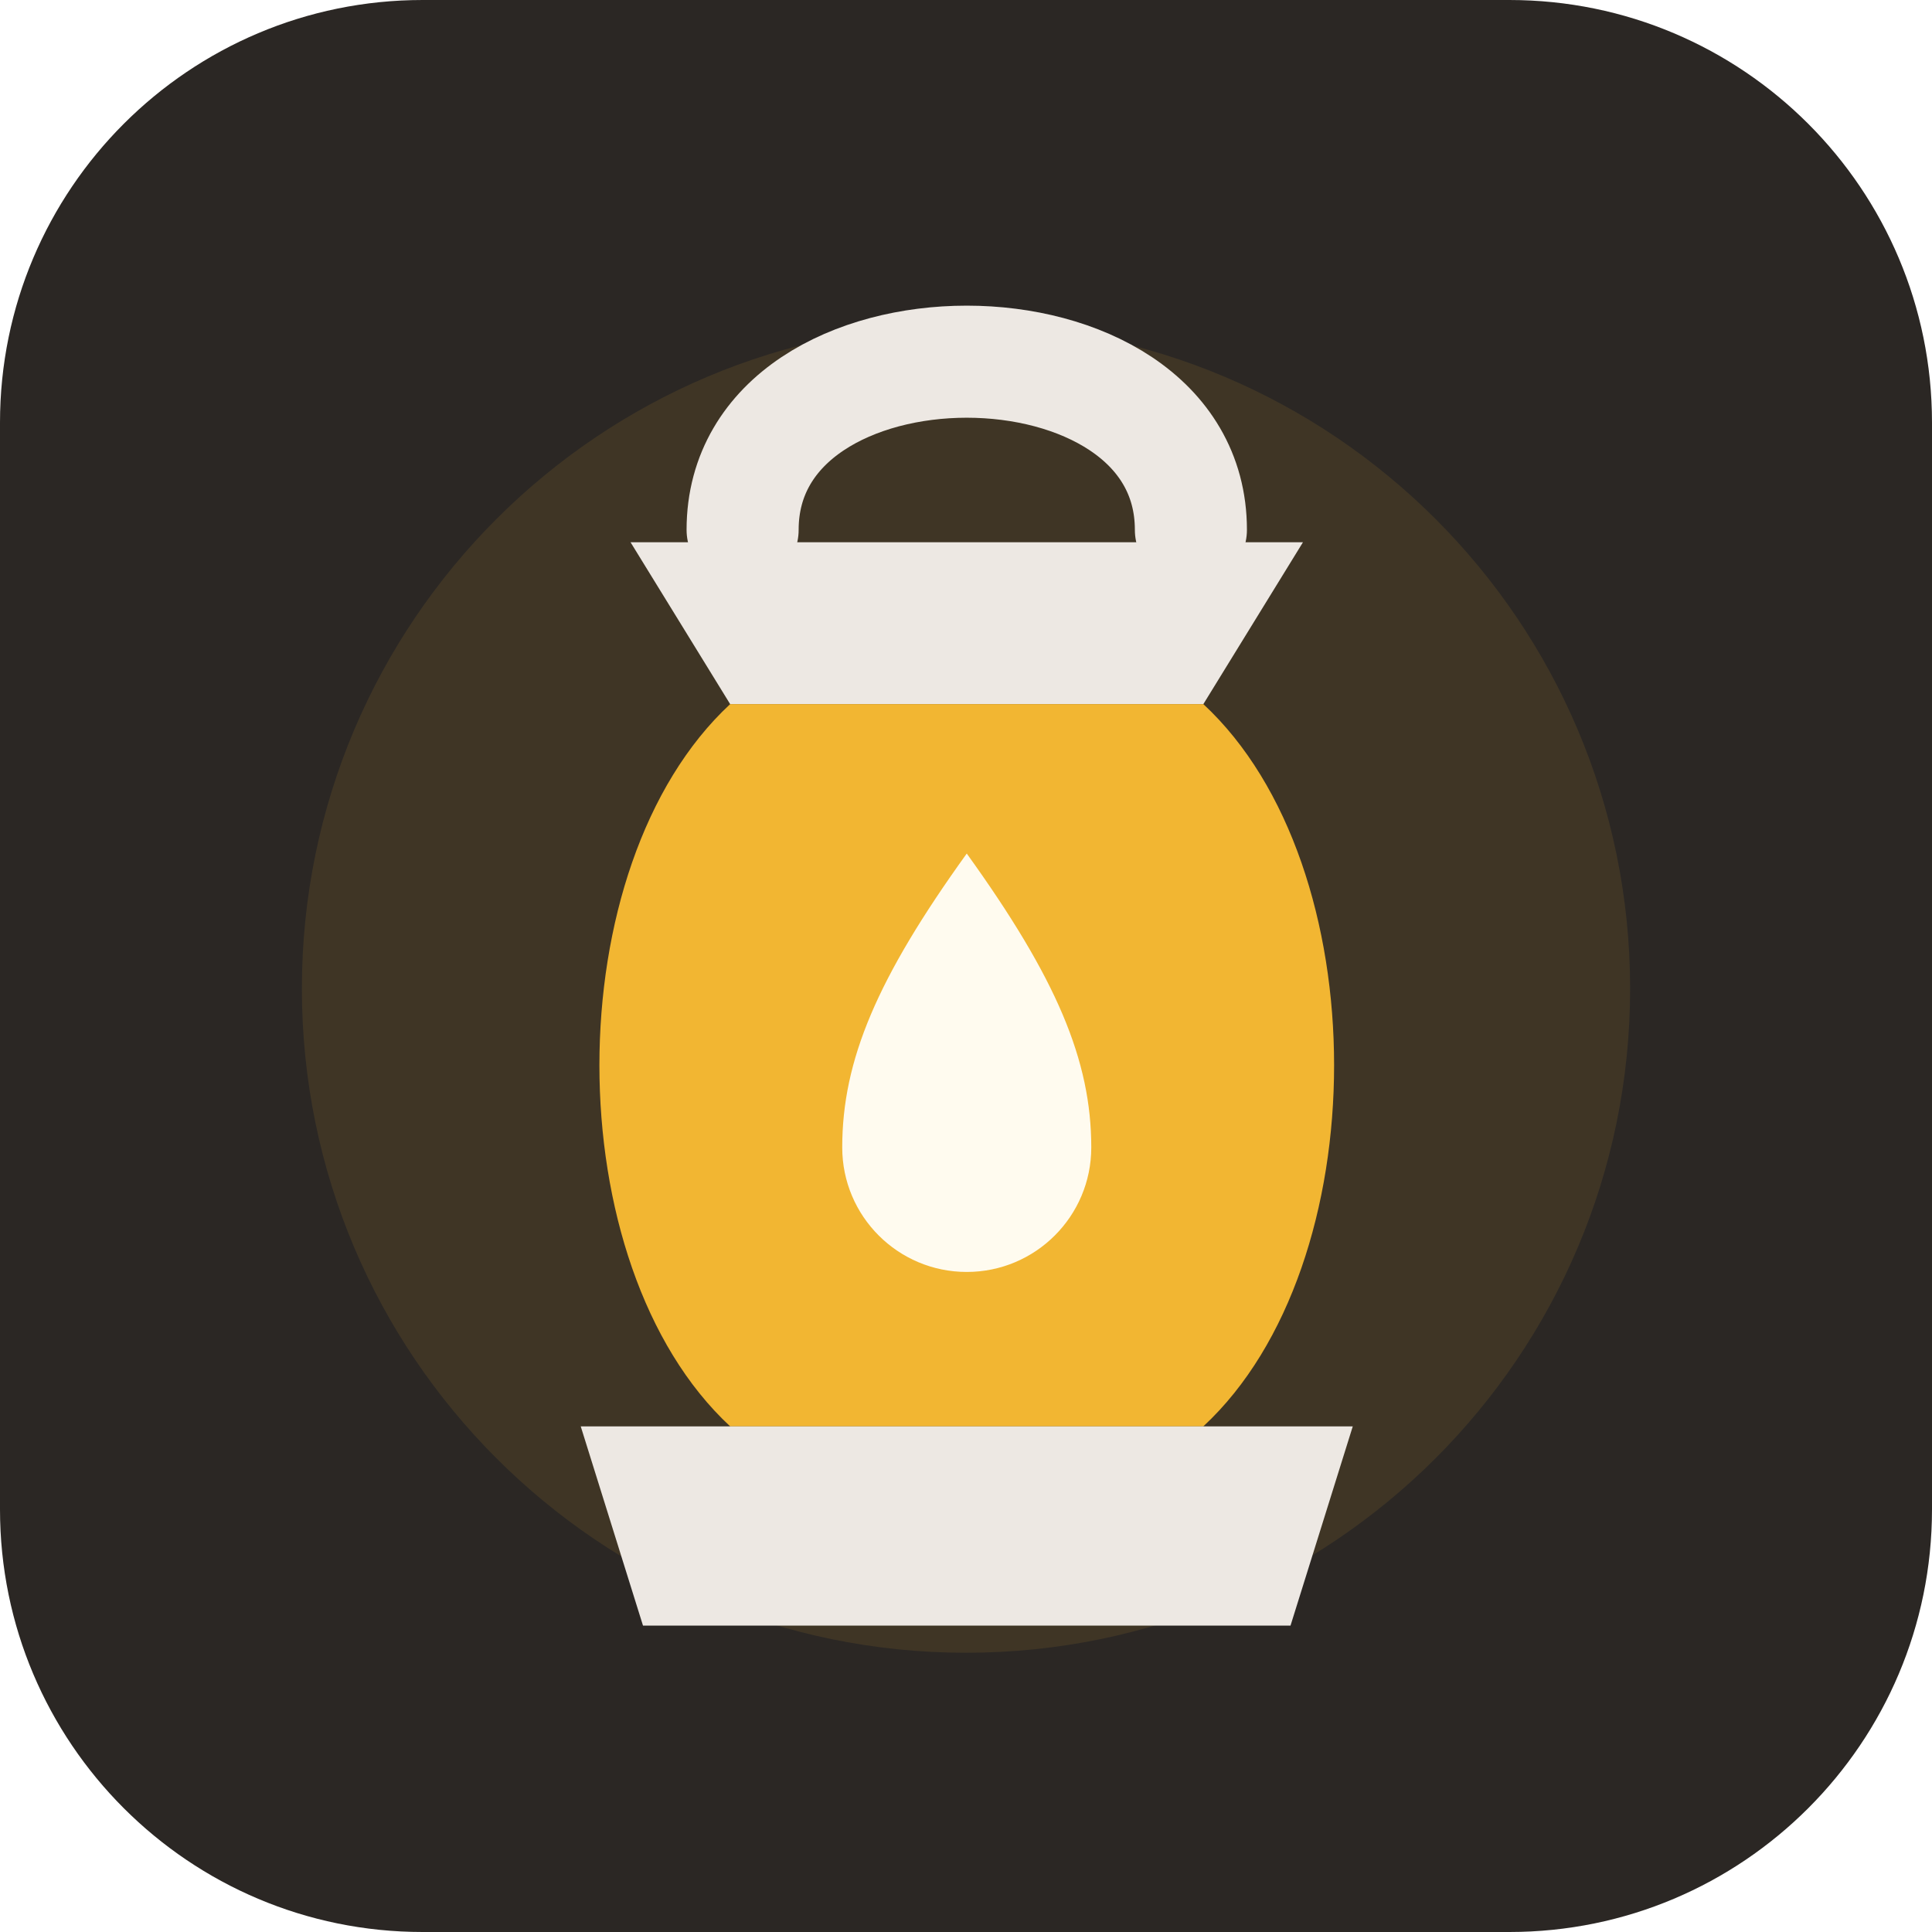
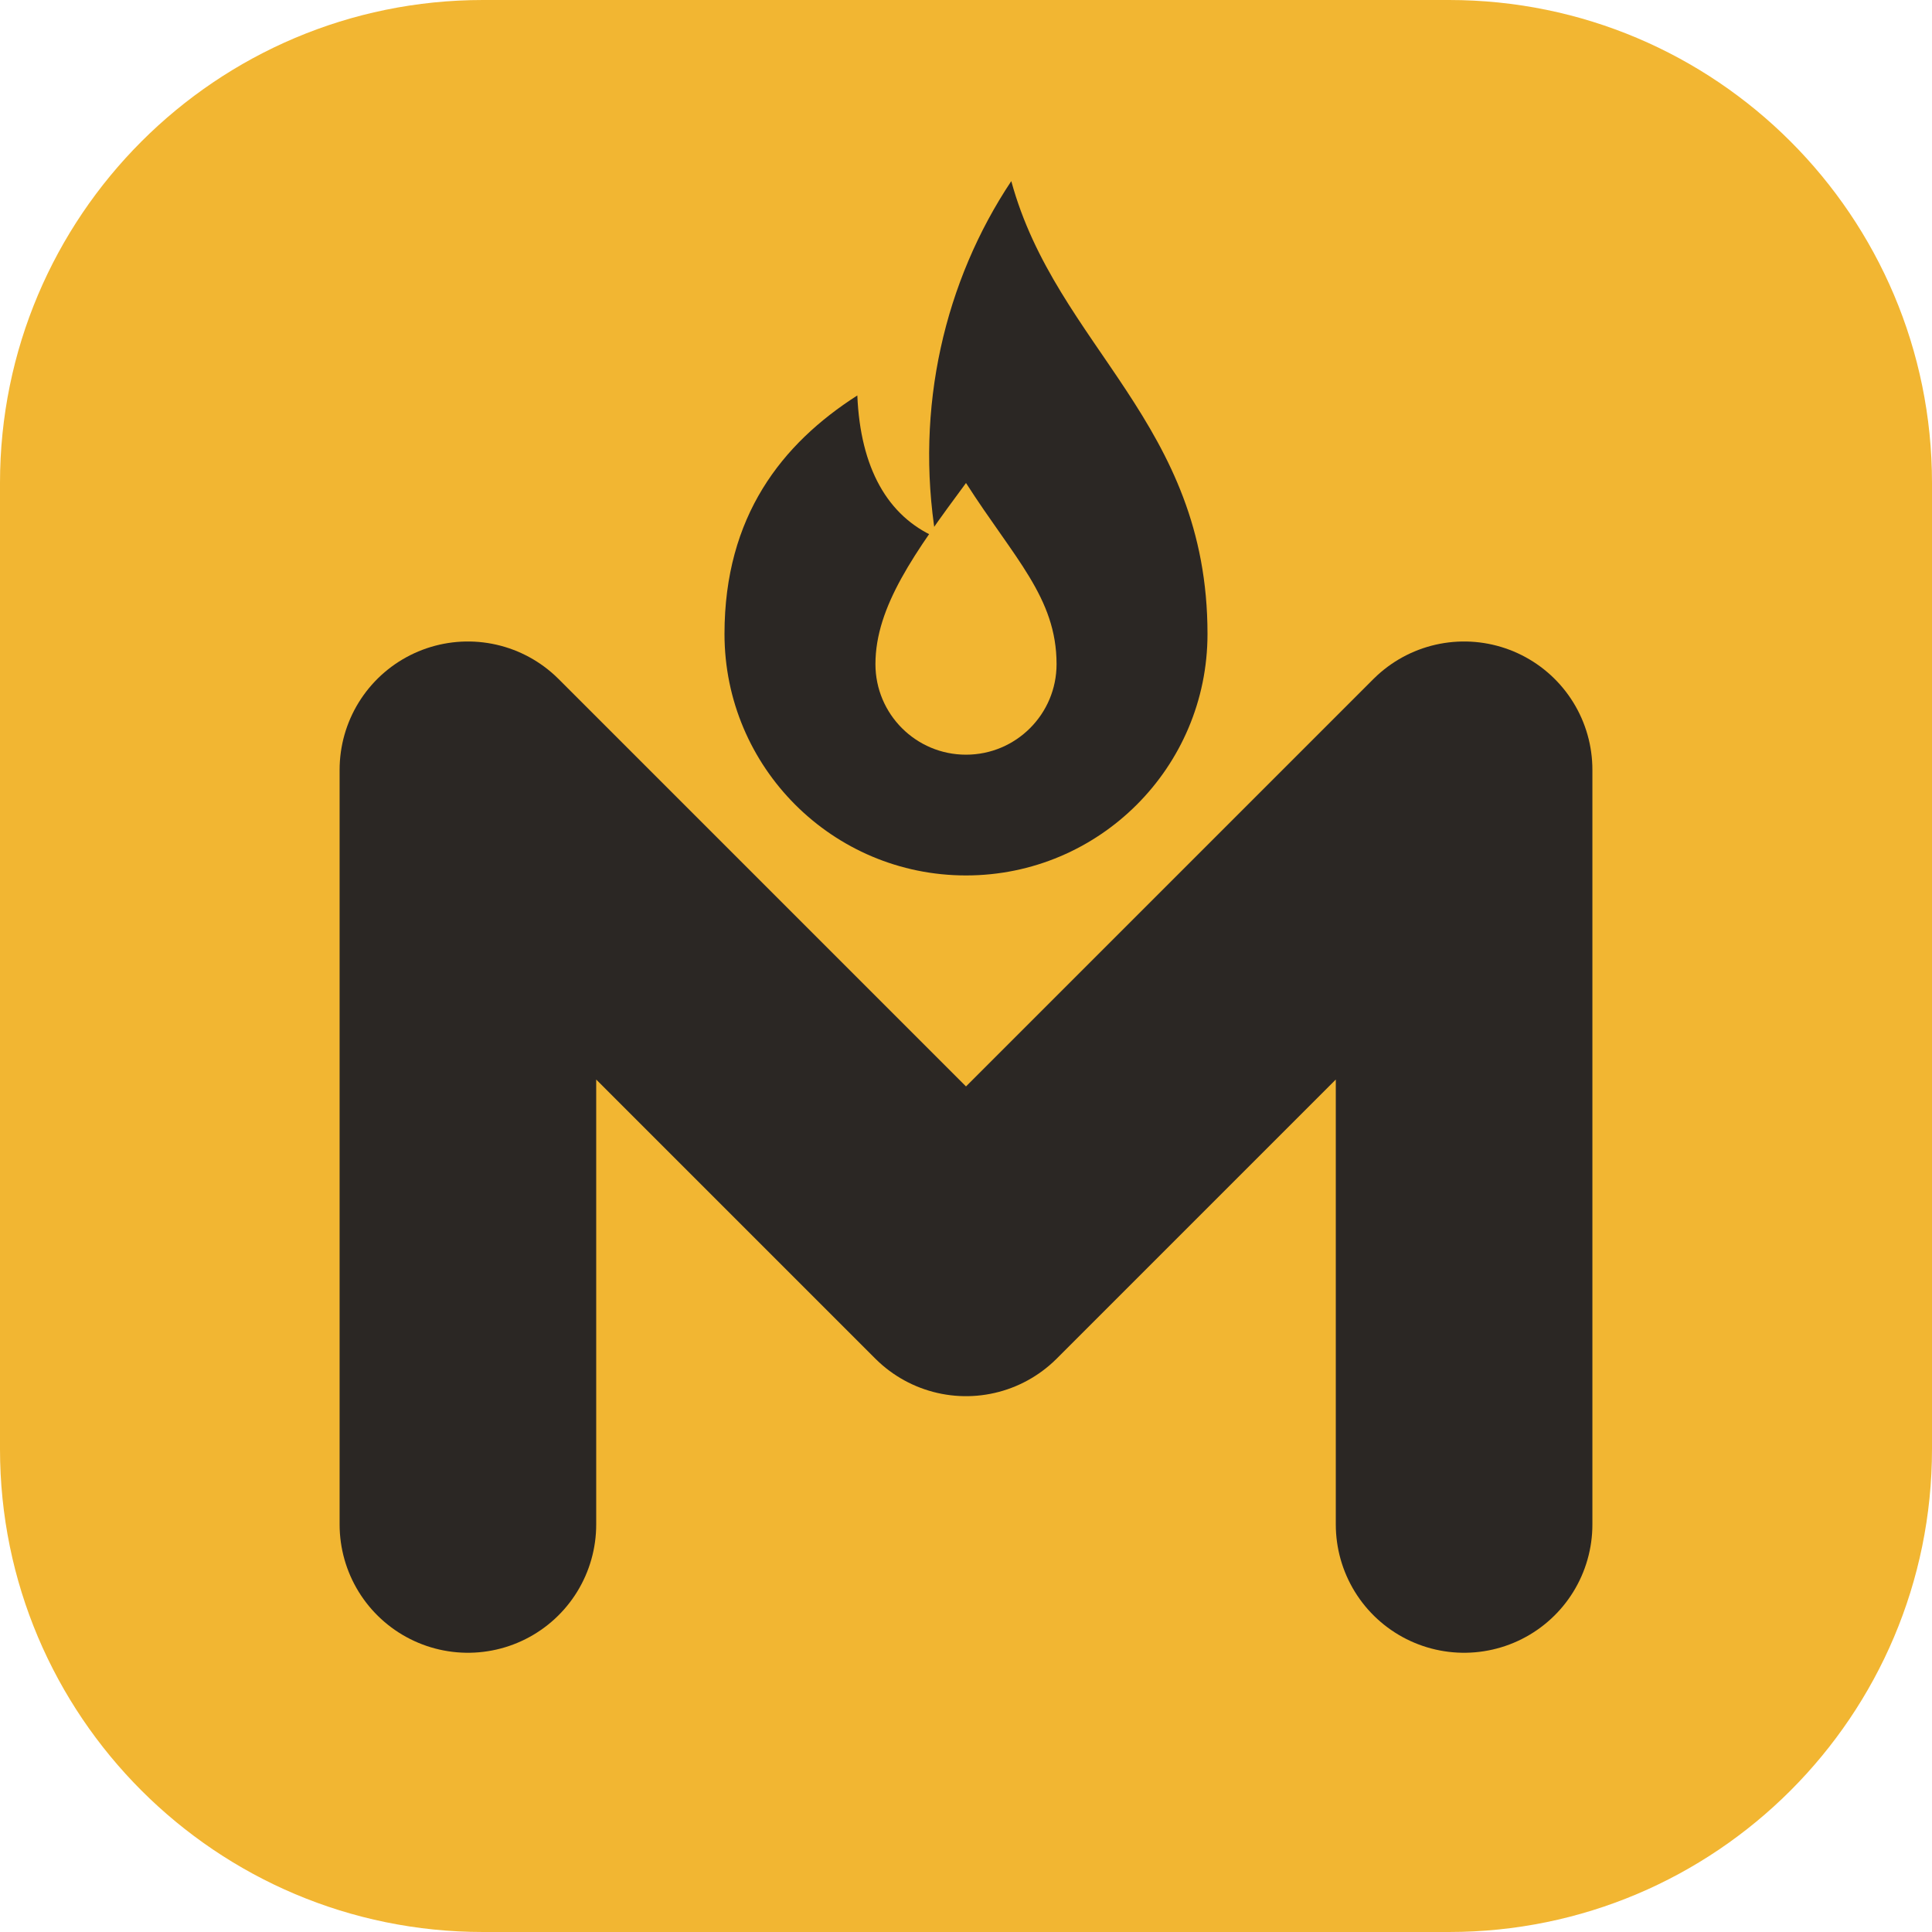
- <svg xmlns="http://www.w3.org/2000/svg" viewBox="0 0 512 512">
-   <rect width="512" height="512" rx="112" fill="#2B2724" />
-   <circle cx="256" cy="262" r="176" fill="#F2B632" opacity=".1" />
-   <g transform="translate(45 48) scale(6.6)">
-     <path d="M23 14C23 5 41 5 41 14" fill="none" stroke="#EDE8E3" stroke-width="4.5" stroke-linecap="round" />
-     <path d="M18.5 14.5H45.5L41.5 21H22.5Z" fill="#EDE8E3" />
-     <path d="M22.5 21H41.5C48.5 27.5 48.5 43.5 41.5 50H22.5C15.5 43.5 15.5 27.5 22.5 21Z" fill="#F2B632" />
-     <path d="M32 27C35.6 32 37 35.3 37 38.8A5 5 0 0 1 27 38.8C27 35.3 28.4 32 32 27Z" fill="#FFFBEF" />
-     <path d="M16.5 50H47.5L45 58H19Z" fill="#EDE8E3" />
+ <svg xmlns="http://www.w3.org/2000/svg" viewBox="0 0 64 64">
+   <rect width="64" height="64" rx="16" fill="#F2B632" />
+   <g transform="translate(0 1.5)">
+     <path d="M15.5 49V24L32 40.5L48.5 24V49" fill="none" stroke="#2B2724" stroke-width="8.5" stroke-linecap="round" stroke-linejoin="round" />
+     <path d="M33.5 4.5C35 10 40 12.5 40 19.5A8 8 0 0 1 24 19.5C24 15.6 25.9 13.2 28.4 11.6C28.5 14 29.4 15.6 31 16.3C30.3 12 31.3 7.8 33.5 4.5Z" fill="#2B2724" />
+     <path d="M32 14.5C33.6 17 35 18.3 35 20.5A3 3 0 0 1 29 20.5C29 18.6 30.3 16.8 32 14.5Z" fill="#F2B632" />
  </g>
</svg>
